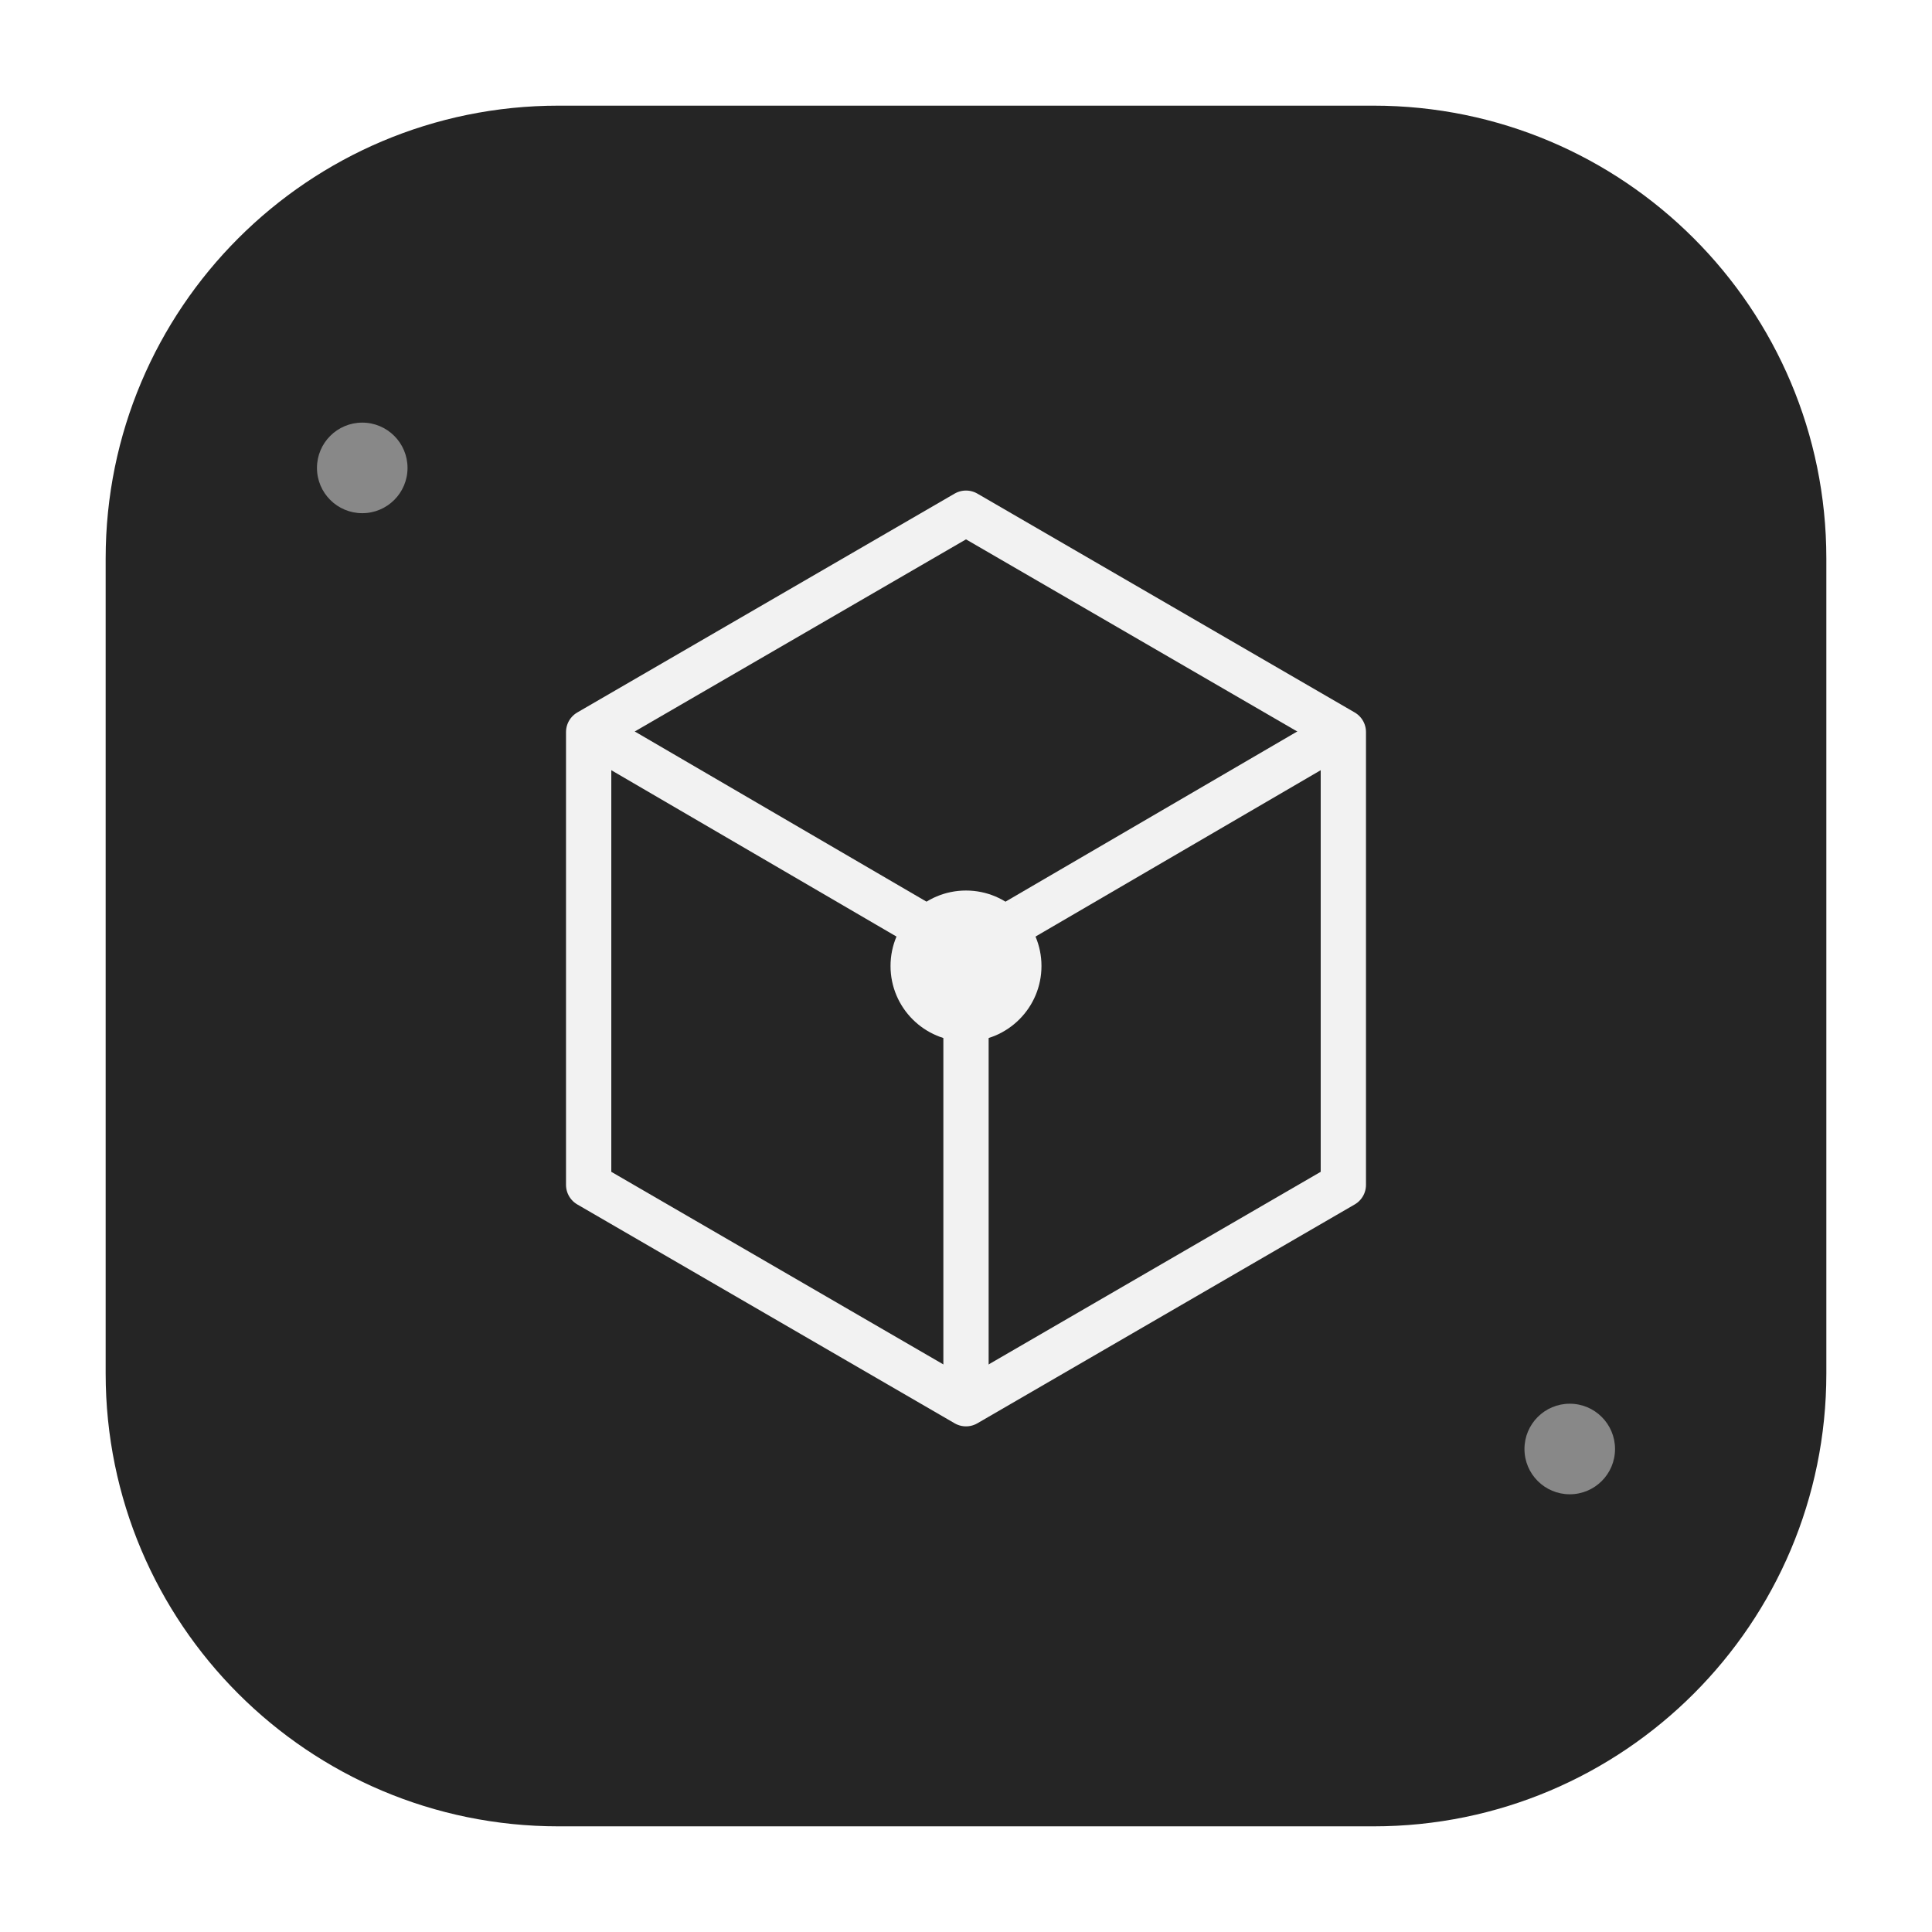
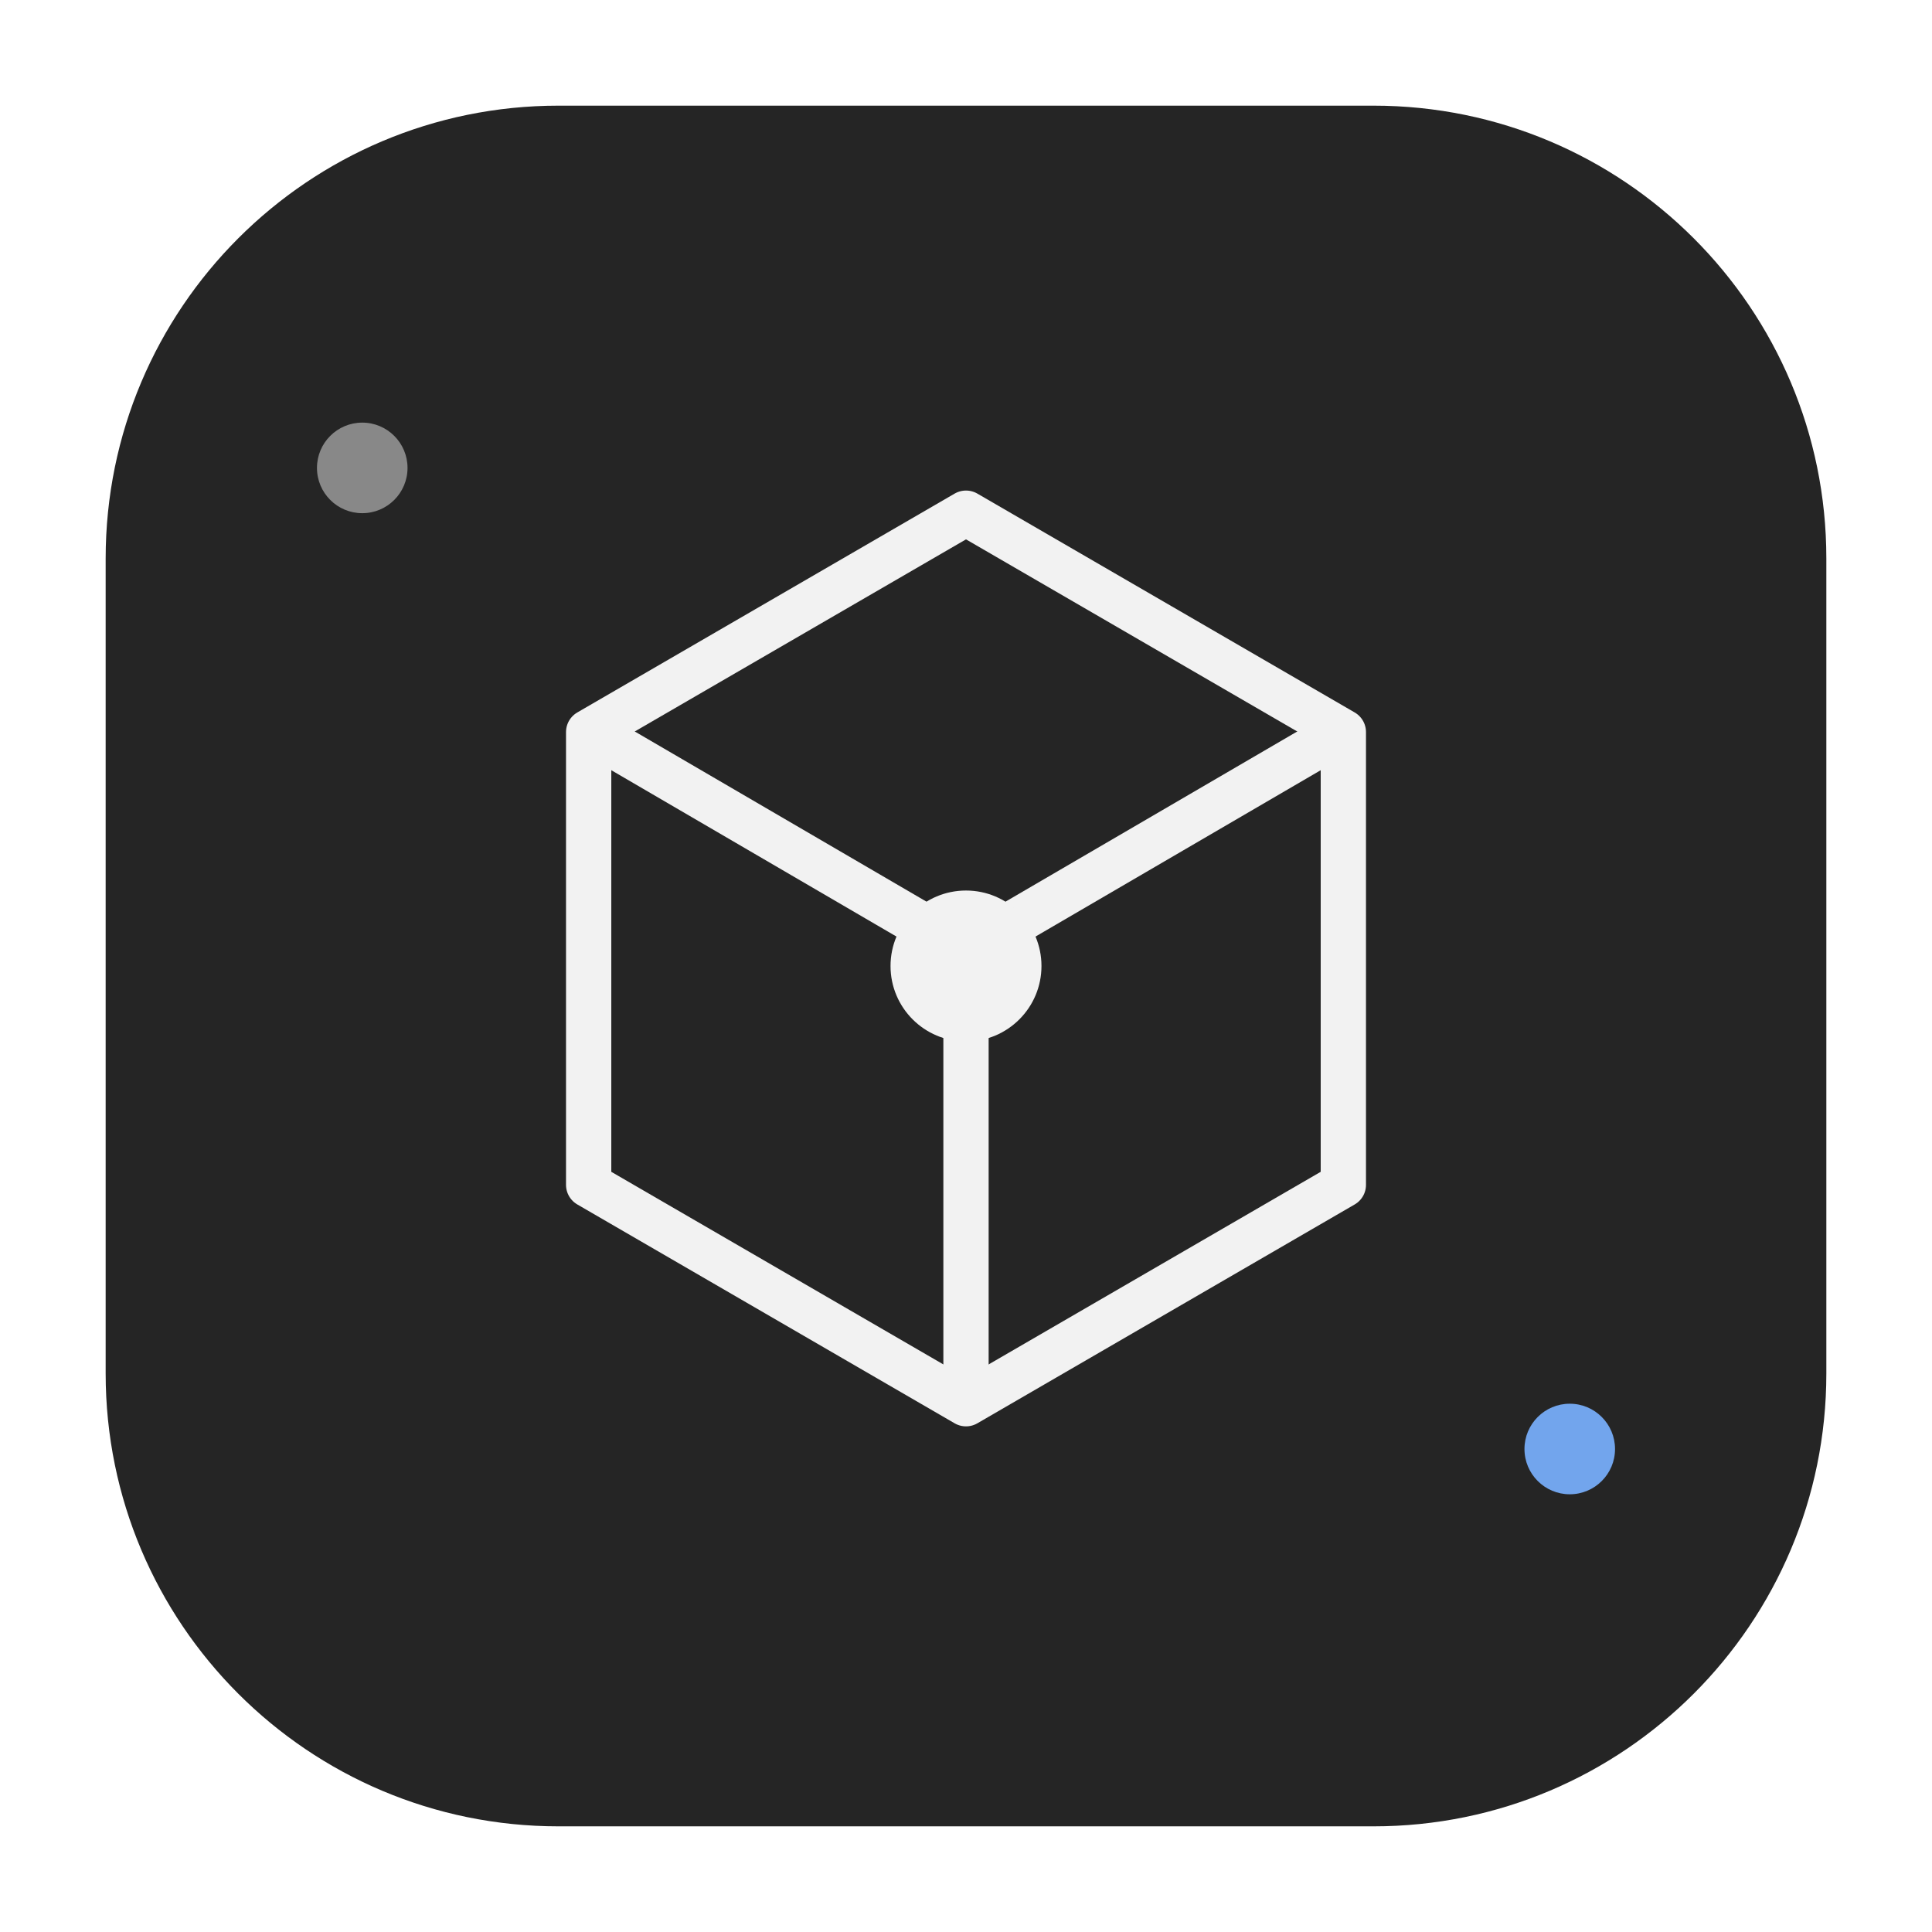
<svg xmlns="http://www.w3.org/2000/svg" viewBox="0 0 128 128" fill="none">
  <rect x="7" y="7" width="114" height="114" rx="30" fill="#252525" />
  <path d="M39 48.5 64 34l25 14.5v30L64 93 39 78.5v-30Z" stroke="#F2F2F2" stroke-width="3" stroke-linejoin="round" />
  <path d="m40 49 24 14 24-14M64 63v29" stroke="#F2F2F2" stroke-width="3" stroke-linejoin="round" />
  <circle cx="64" cy="64" r="5" fill="#F2F2F2" />
  <circle cx="24" cy="31" r="3" fill="#888" />
-   <circle cx="104" cy="96" r="3" fill="#888" />
+   <circle cx="104" cy="96" r="3" fill="#72A5ED" />
</svg>
